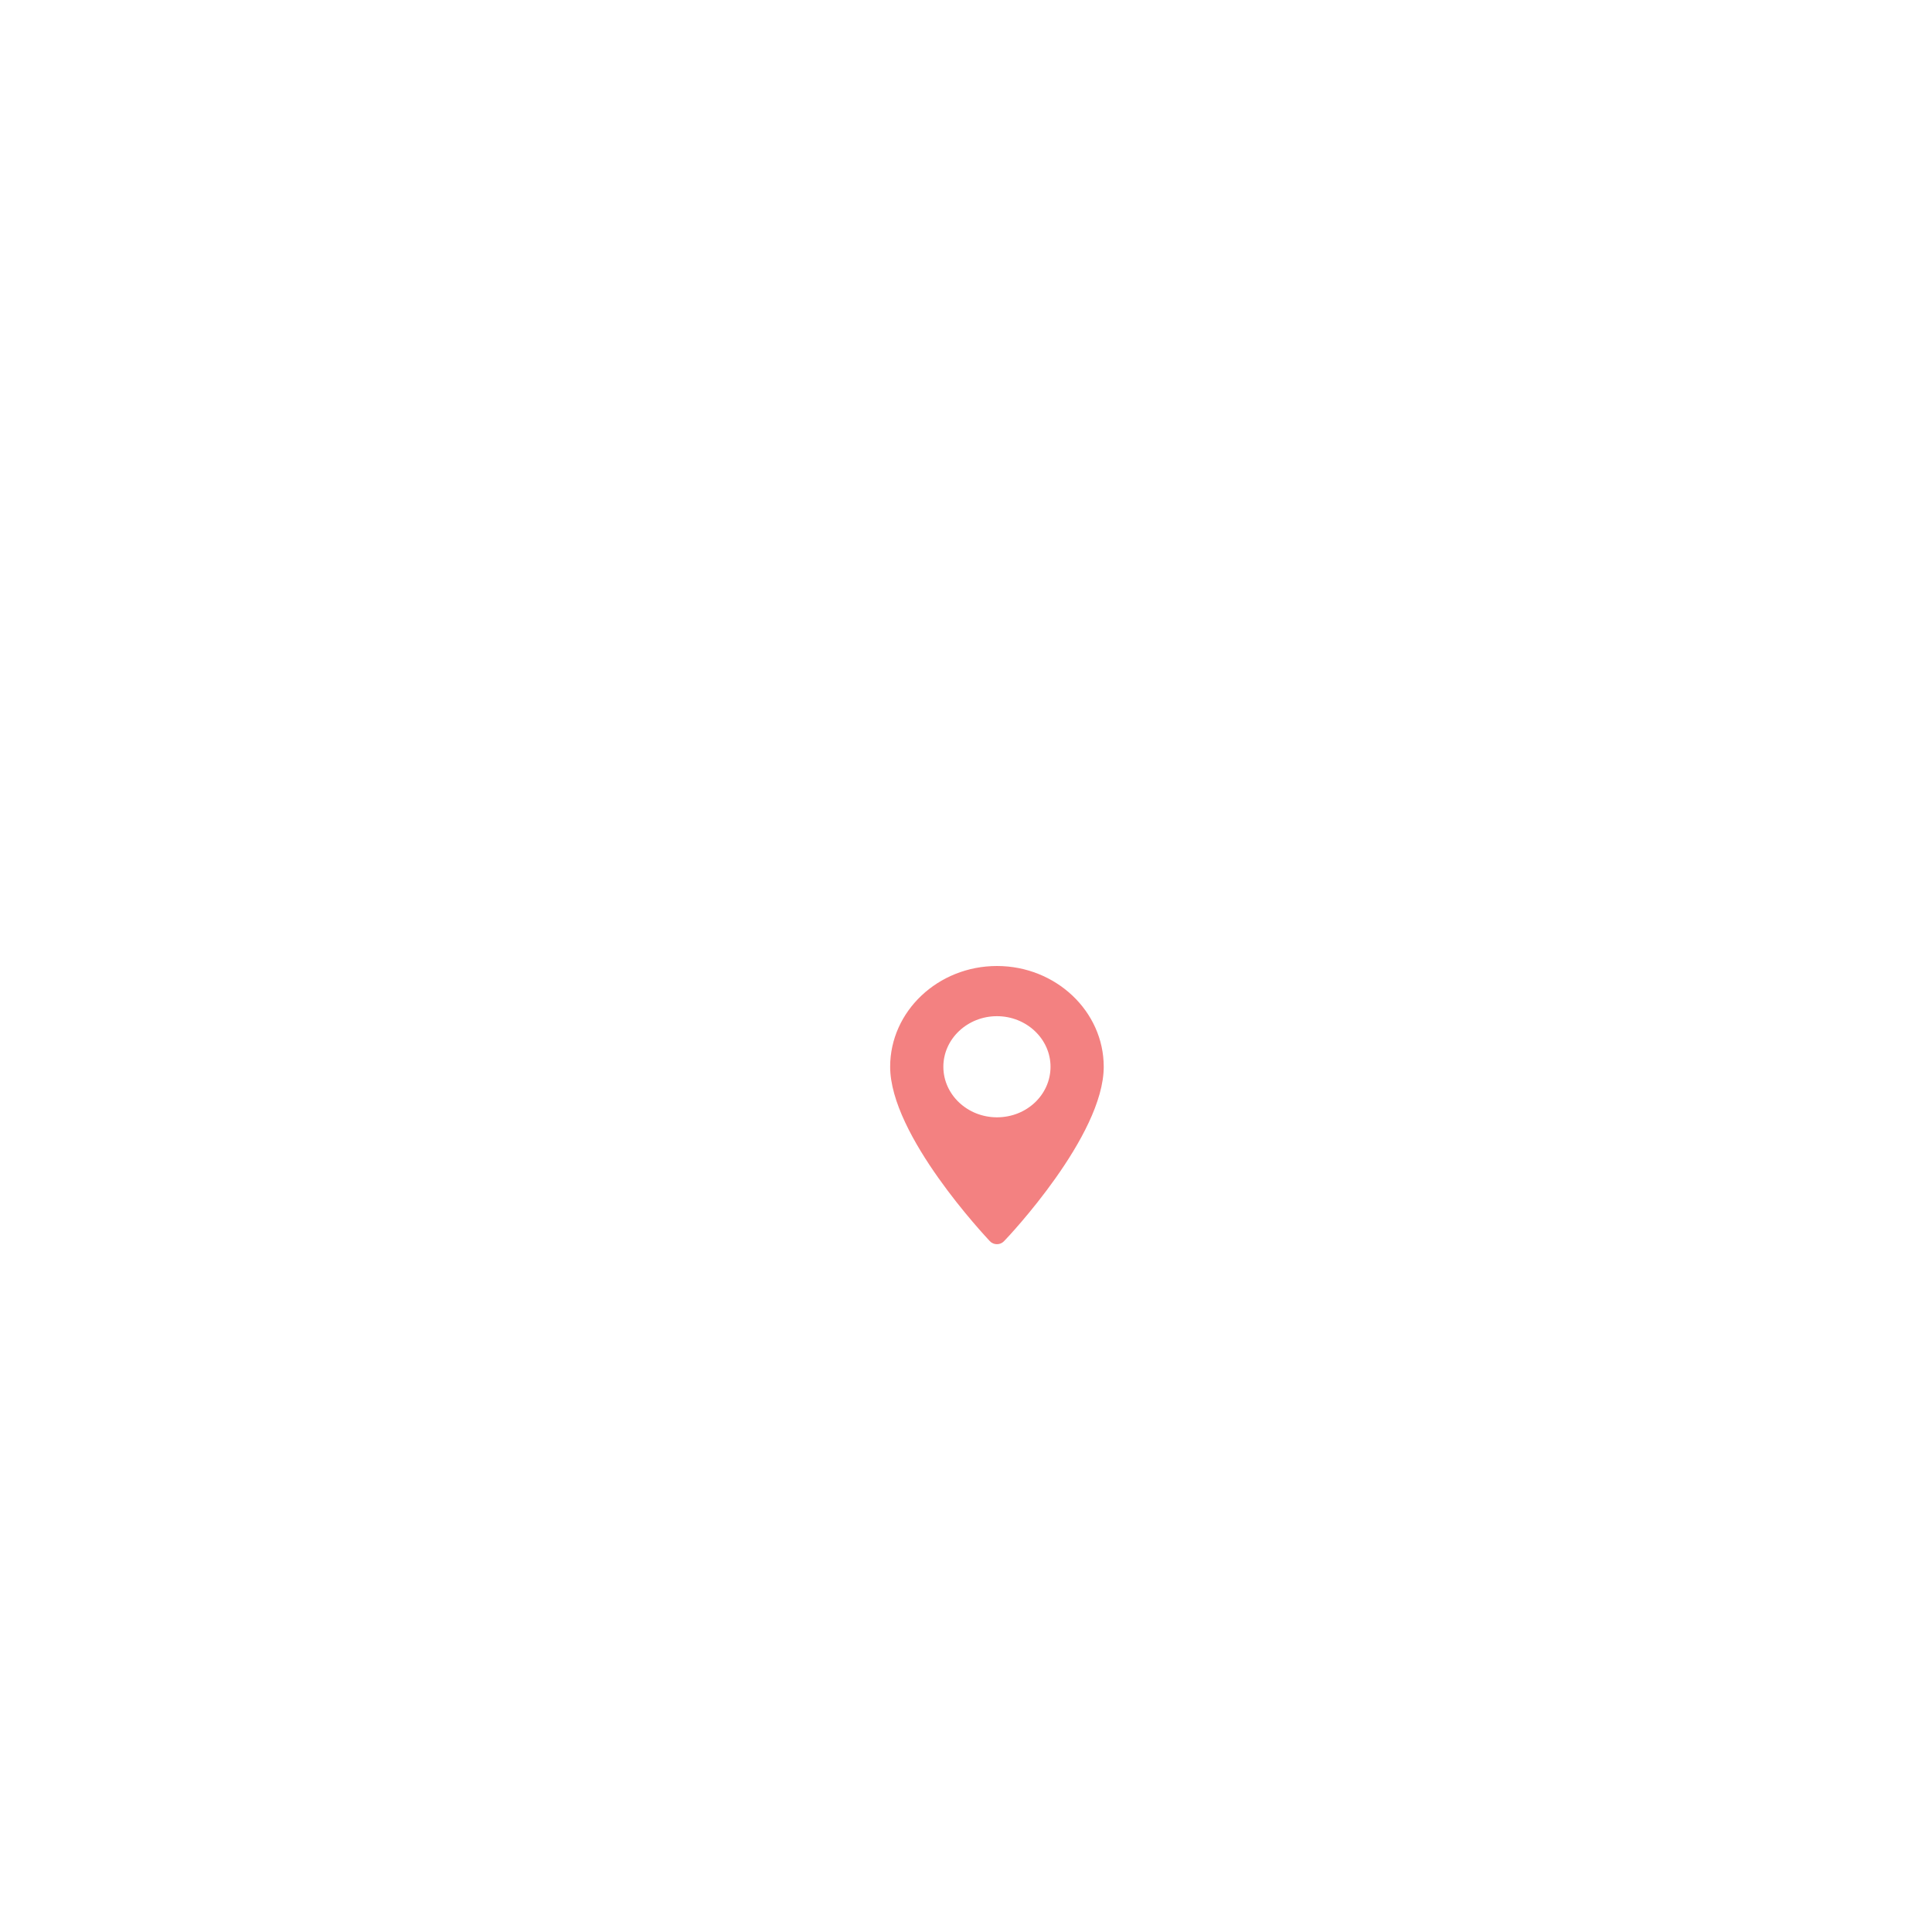
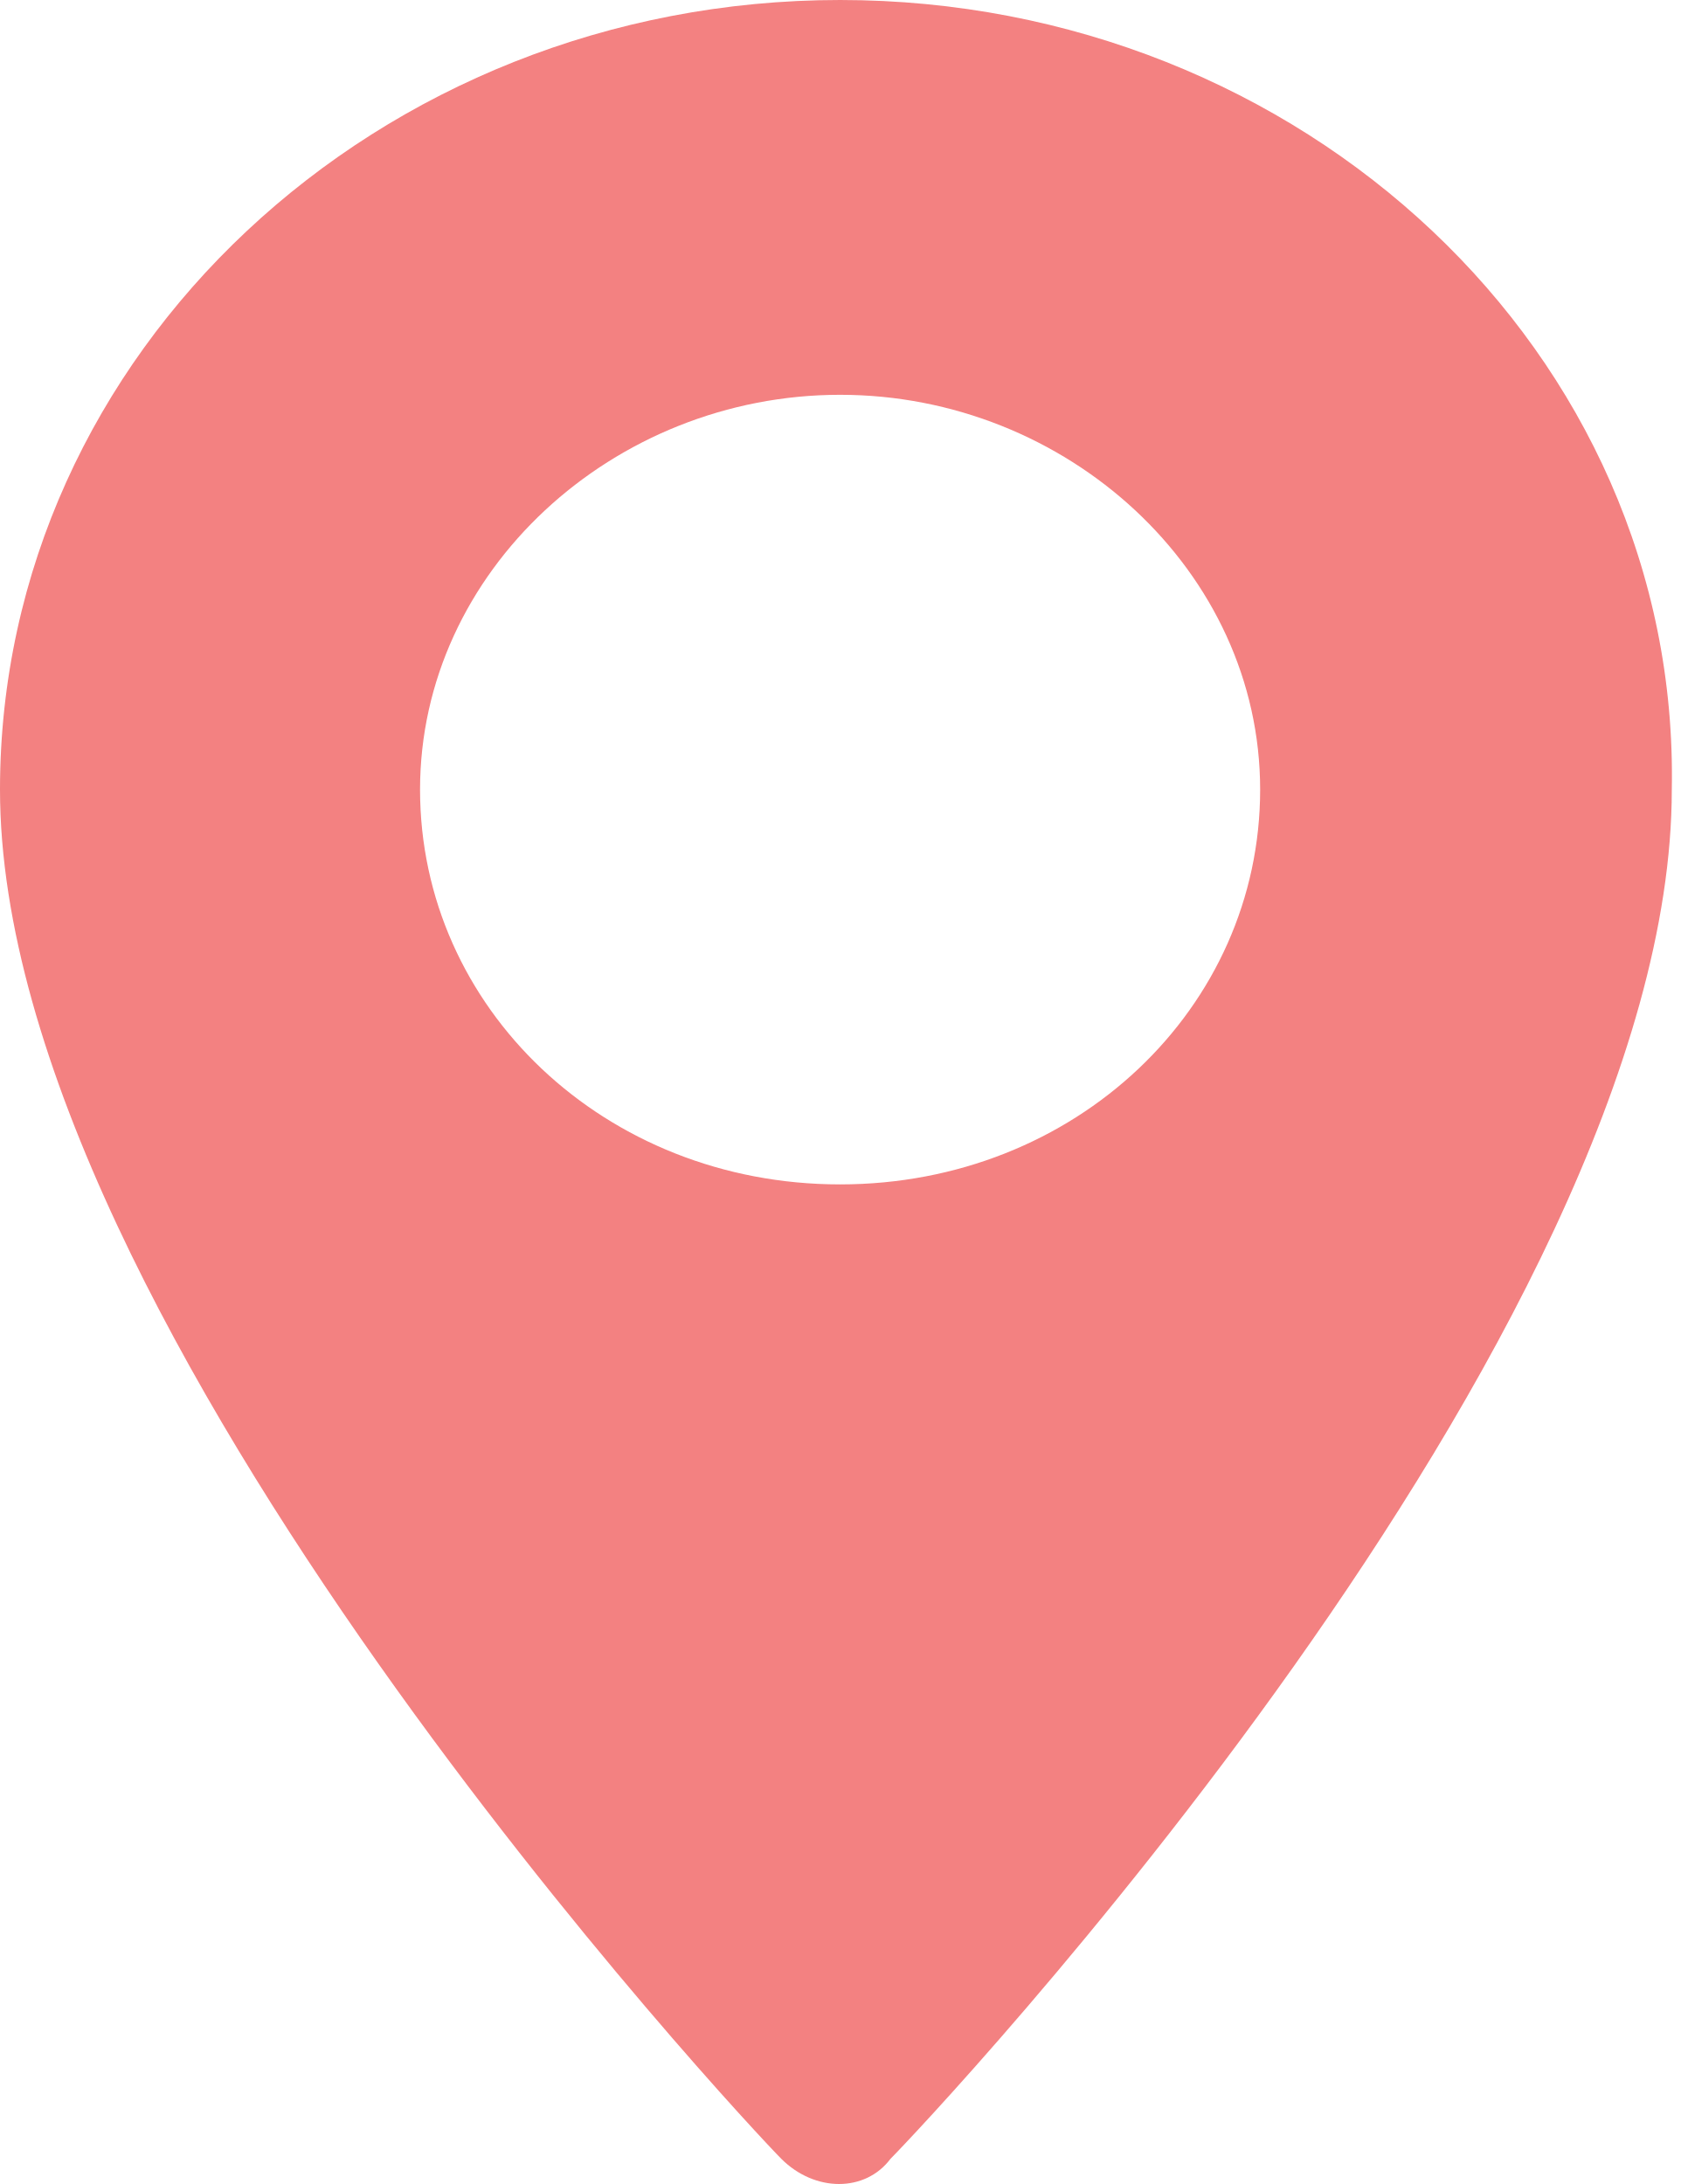
- <svg xmlns="http://www.w3.org/2000/svg" version="1.1" id="Layer_1" x="0px" y="0px" viewBox="0 0 512 512" style="enable-background:new 0 0 512 512;" xml:space="preserve">
+ <svg xmlns="http://www.w3.org/2000/svg" version="1.1" id="Layer_1" x="0px" y="0px" viewBox="0 0 20 26" style="enable-background:new 0 0 20 26;" xml:space="preserve">
  <style type="text/css">
	.st0{fill:#F38181;}
</style>
  <g>
    <g>
      <g>
-         <path class="st0" d="M264.2,256c-15.6,0-28.3,12-28.3,26.7c0,18.2,25.3,45,26.4,46.2c1,1.1,2.8,1.1,3.8,0     c1.1-1.1,26.4-27.9,26.4-46.2C292.5,268,279.8,256,264.2,256z M264.2,296.1c-7.8,0-14.2-6-14.2-13.4s6.4-13.4,14.2-13.4     c7.8,0,14.2,6,14.2,13.4S272.1,296.1,264.2,296.1z" />
+         <path class="st0" d="M10,0C4.5,0,0,4.2,0,9.4c0,6.4,8.9,15.9,9.3,16.3c0.4,0.4,1,0.4,1.3,0c0.4-0.4,9.3-9.8,9.3-16.3     C20,4.2,15.5,0,10,0z M10,14.1c-2.8,0-5-2.1-5-4.7s2.3-4.7,5-4.7s5,2.1,5,4.7S12.8,14.1,10,14.1z" />
      </g>
    </g>
  </g>
</svg>
